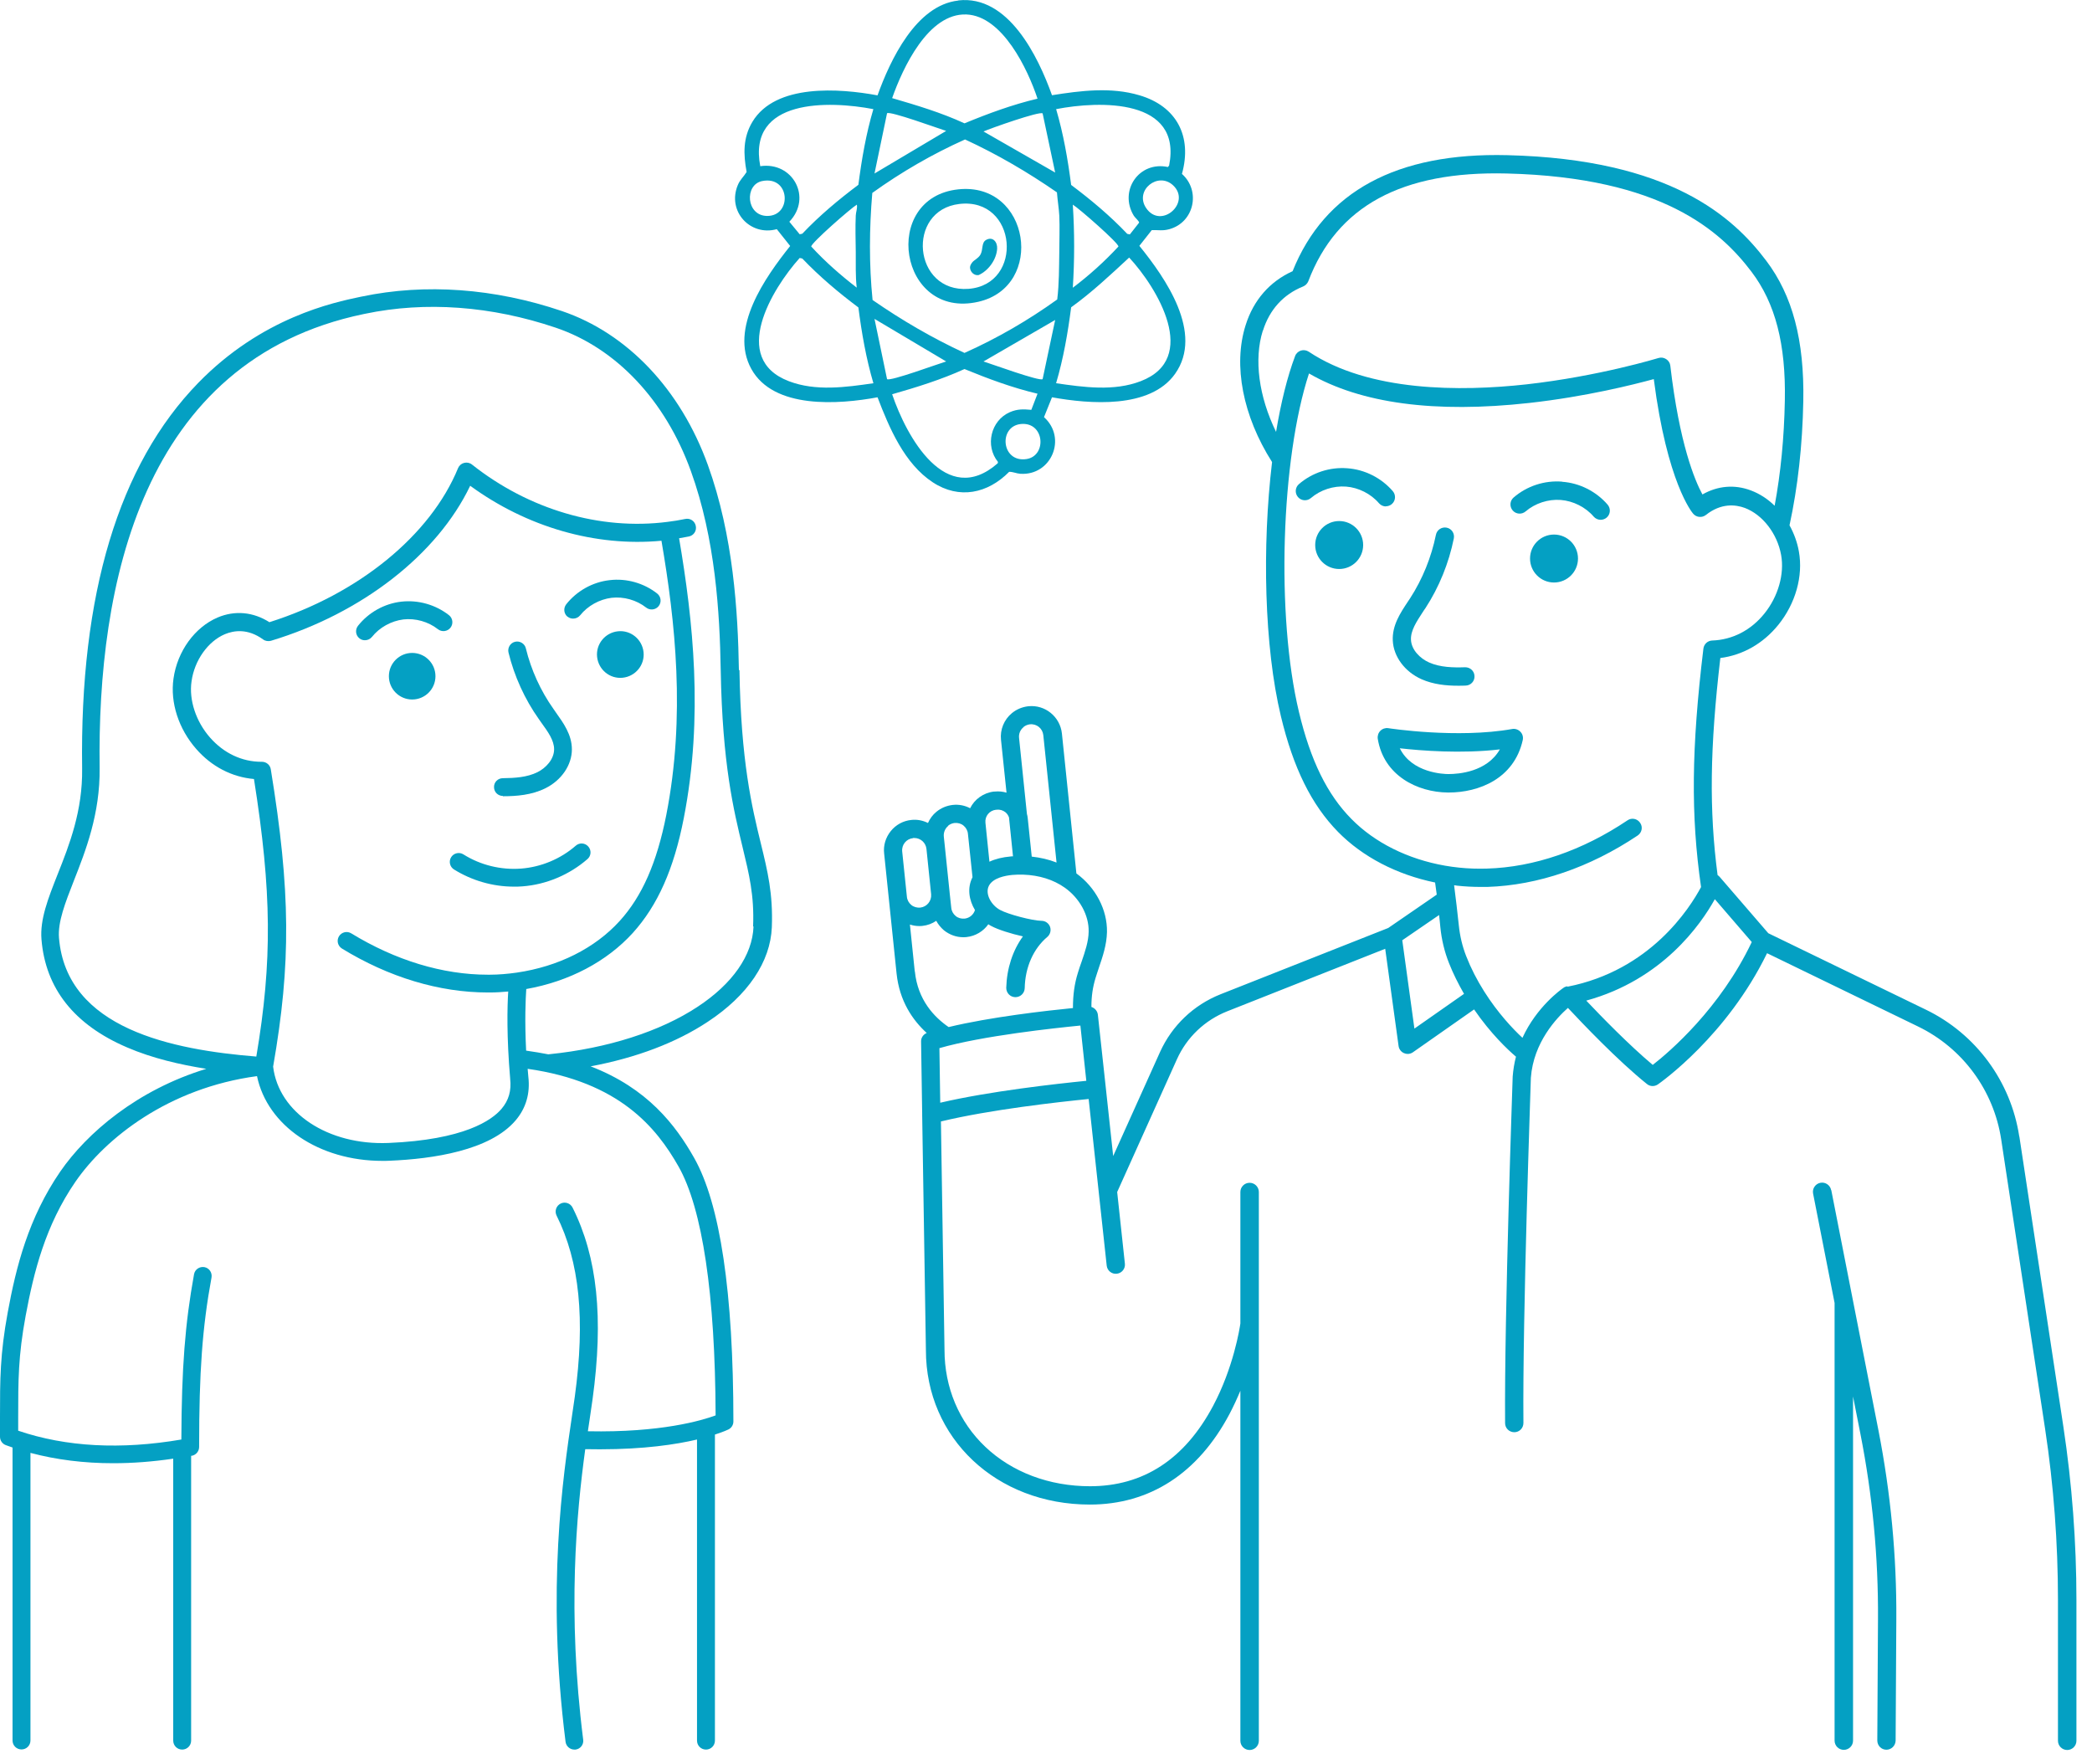
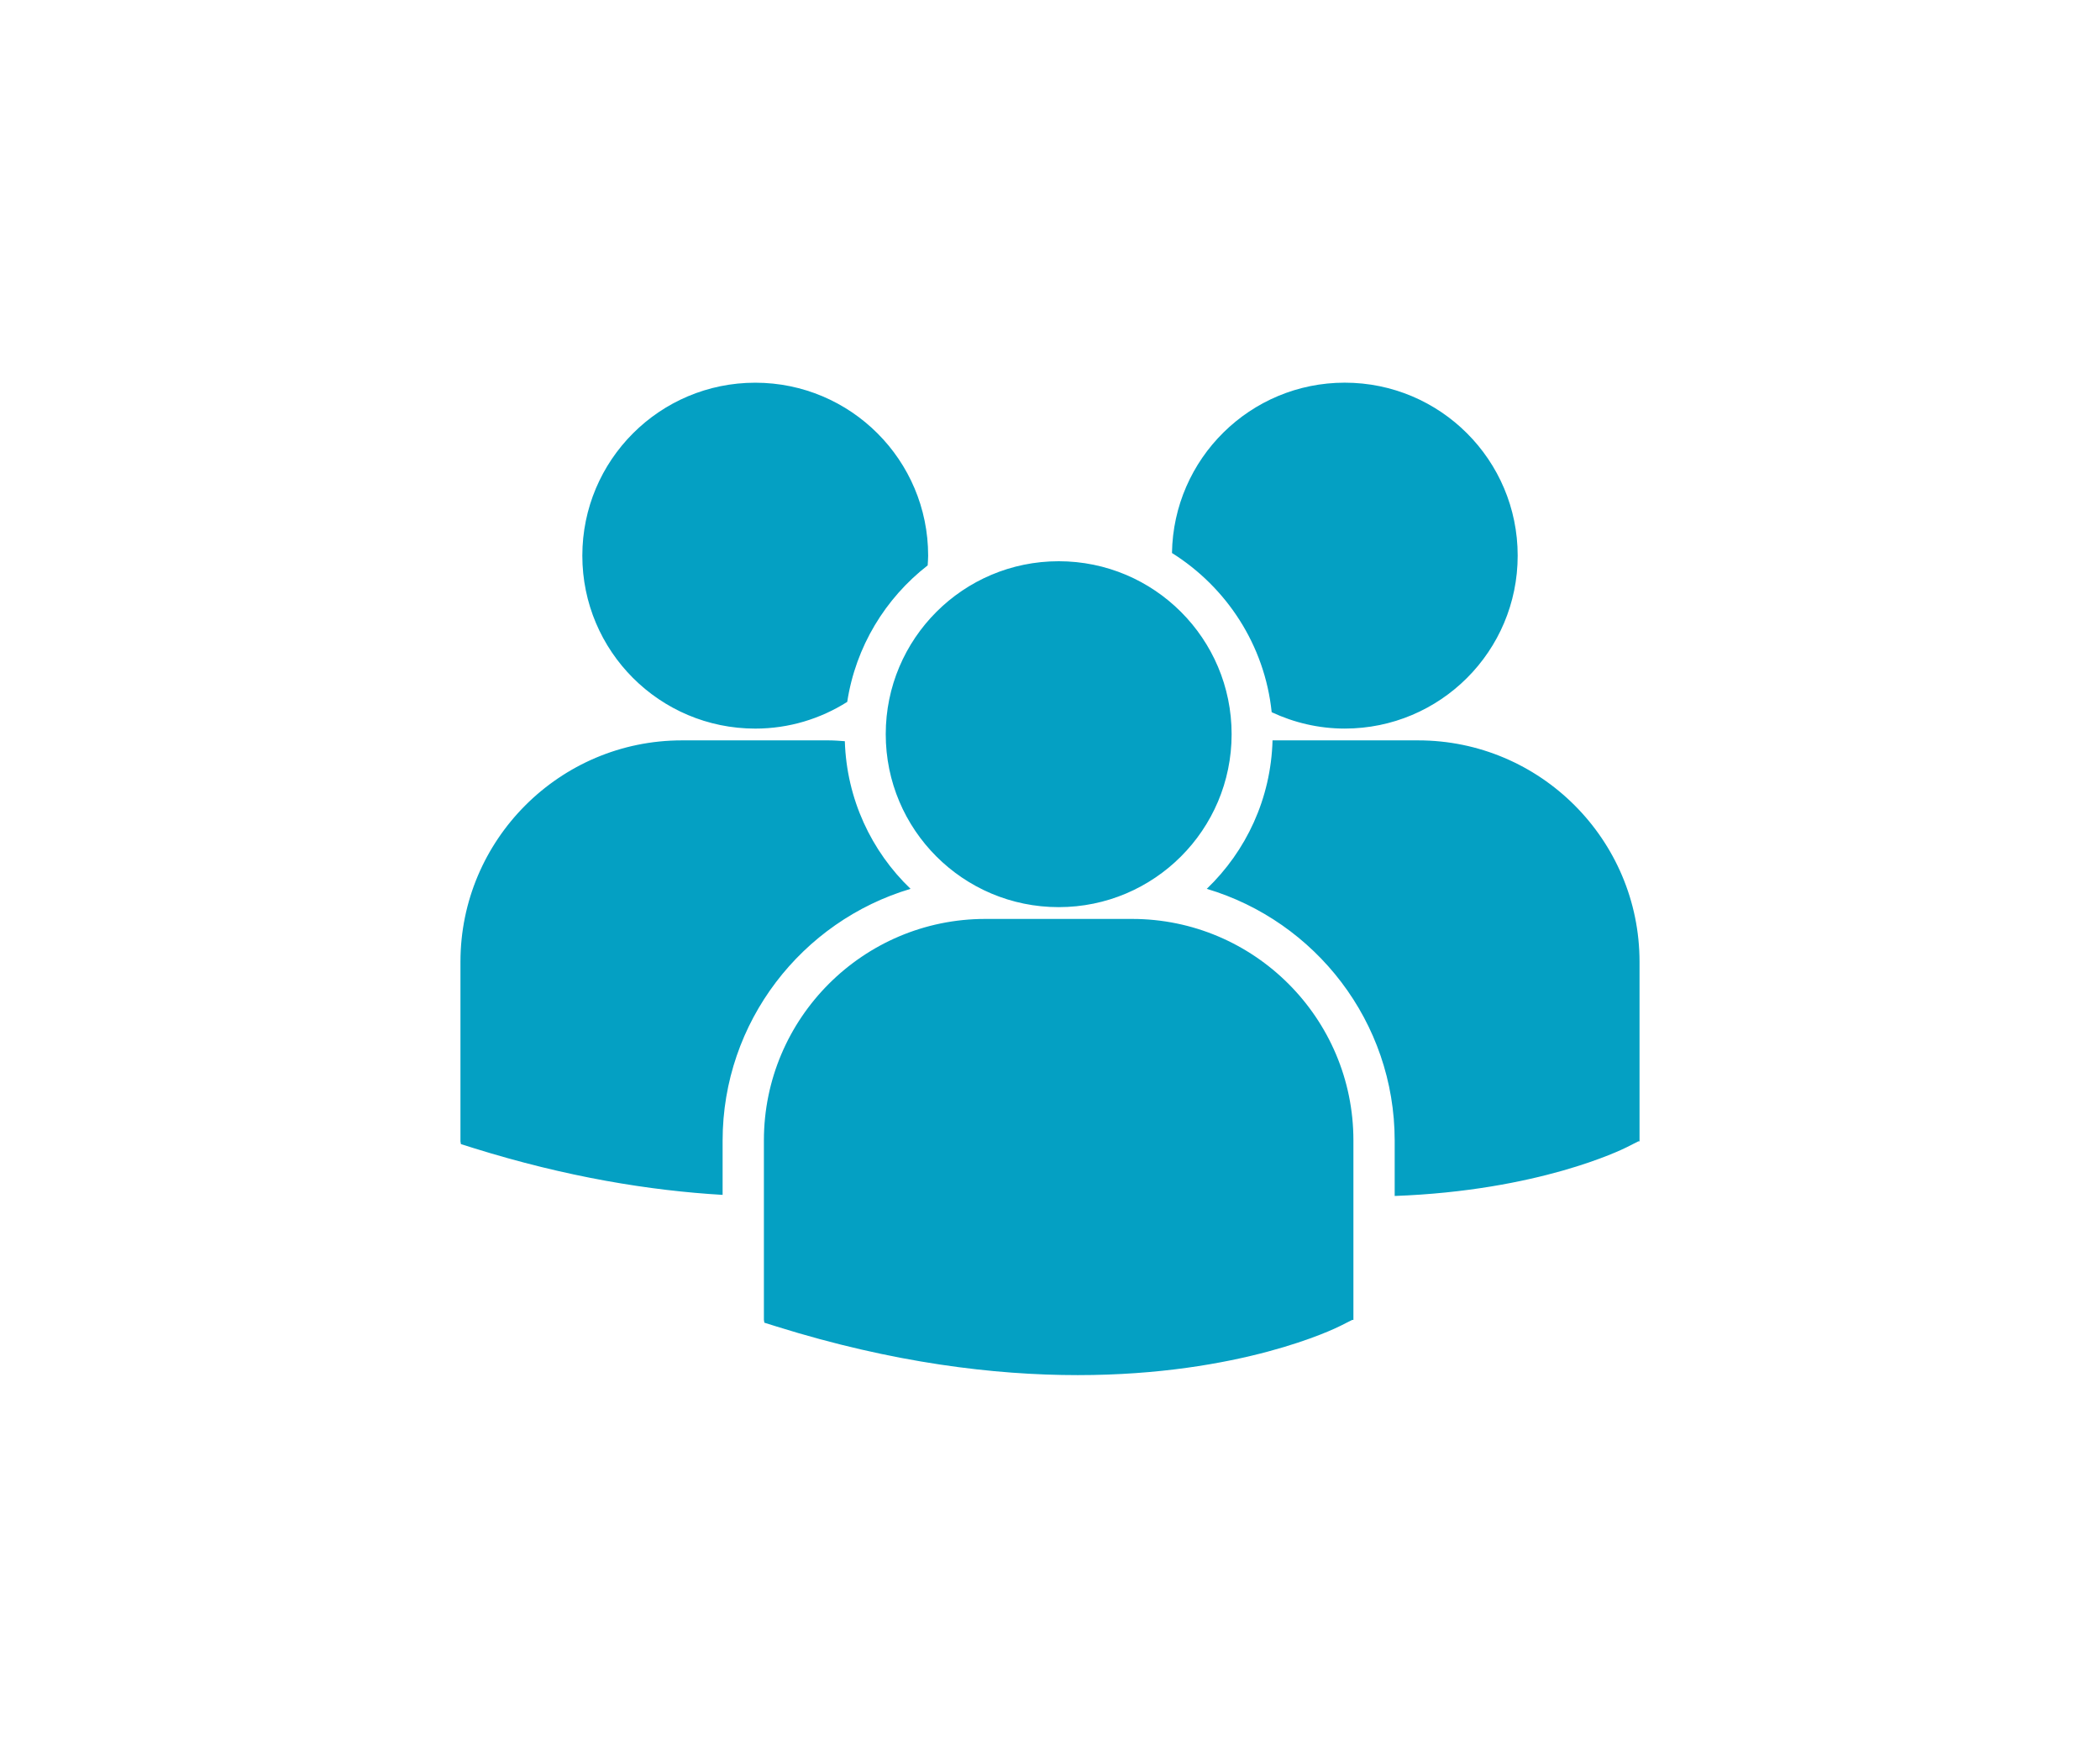
- <svg xmlns="http://www.w3.org/2000/svg" id="Objects" viewBox="0 0 151.81 128">
+ <svg xmlns="http://www.w3.org/2000/svg" width="940" zoomAndPan="magnify" viewBox="0 0 705 591" height="788" preserveAspectRatio="xMidYMid meet" version="1.0">
  <defs>
-     <style>.cls-1{fill:#04a0c3;}</style>
+     <clipPath id="d95198007c">
+       <path d="M 154.582 128 L 550.66 128 L 550.66 462 L 154.582 462 Z M 154.582 128 " clip-rule="nonzero" />
+     </clipPath>
  </defs>
-   <path class="cls-1" d="M53.62,48.63c-.07-4.24-.4-9.75-2.25-14.88-1.98-5.49-5.85-9.57-10.6-11.18-4.88-1.65-9.9-2.02-14.52-1.05l-.1.02c-1.95.41-7.14,1.49-11.77,6.25-5.77,5.93-8.6,15.35-8.42,27.98.04,3.07-.92,5.52-1.78,7.68-.69,1.75-1.29,3.27-1.17,4.72.29,3.56,2.38,6.2,6.22,7.84,1.81.78,3.84,1.25,5.74,1.55-5.02,1.53-8.67,4.66-10.6,7.46-2.31,3.37-3.2,6.9-3.81,10.22C0,98.29,0,100.1,0,102.83c0,.45,0,.92,0,1.43,0,.27.17.52.43.61.16.06.32.11.48.17v21.26c0,.36.29.65.65.65s.65-.29.65-.65v-20.87c1.88.5,3.89.75,6,.75,1.41,0,2.86-.11,4.36-.33v20.46c0,.36.29.65.65.65s.65-.29.65-.65v-20.67s.03,0,.05,0c.31-.06.53-.33.53-.64,0-5.45.23-8.67.9-12.3.06-.35-.17-.69-.52-.75-.35-.06-.69.17-.75.52-.65,3.59-.9,6.77-.92,11.99-4.39.75-8.37.54-11.84-.64,0-.34,0-.66,0-.98,0-2.67,0-4.43.54-7.35.59-3.18,1.43-6.56,3.61-9.73,2.19-3.18,6.77-6.81,13.18-7.67.75,3.6,4.49,6.15,9.1,6.15.17,0,.35,0,.52-.01,3.14-.13,7.28-.74,9.14-2.92.76-.89,1.07-1.96.93-3.17-.02-.2-.03-.39-.05-.58,6.66.95,9.35,4.27,10.95,7.09,1.73,3.05,2.66,9.29,2.69,18.06-.98.36-3.96,1.26-9.27,1.15.05-.33.1-.65.14-.94.08-.51.14-.97.2-1.38.81-5.9.35-10.32-1.45-13.91-.16-.32-.55-.45-.87-.29-.32.16-.45.55-.29.87,1.67,3.35,2.09,7.53,1.32,13.15-.06.4-.12.86-.2,1.37-.65,4.39-1.87,12.56-.47,23.66.04.33.32.57.64.57.03,0,.05,0,.08,0,.36-.04.61-.37.56-.72-1.17-9.26-.48-16.46.15-21.08.36,0,.72.01,1.07.01,3.2,0,5.52-.35,7.04-.71v21.85c0,.36.29.65.65.65s.65-.29.65-.65v-22.21c.62-.2.94-.35.98-.37.22-.11.36-.33.36-.58,0-9.35-.96-15.79-2.85-19.13-1.34-2.37-3.38-5.05-7.51-6.64,3.31-.62,6.22-1.72,8.51-3.24,2.9-1.91,4.54-4.35,4.64-6.86.09-2.42-.3-4.04-.8-6.08-.64-2.63-1.44-5.91-1.55-12.58ZM36.39,80.47c-.7.82-2.7,2.24-8.2,2.47-4.39.18-7.97-2.19-8.37-5.54,1.31-7.49,1.27-12.75-.17-21.58-.05-.31-.32-.54-.64-.54-.02,0-.03,0-.04,0-1.41,0-2.73-.62-3.73-1.76-1.02-1.16-1.54-2.73-1.34-4.08.21-1.52,1.19-2.9,2.42-3.42.65-.27,1.65-.43,2.77.38.16.12.37.15.57.1,6.62-2,12.08-6.27,14.46-11.25,4.11,3,9.09,4.44,13.88,3.99,1,5.84,1.76,12.71.35,19.9-.68,3.45-1.75,5.9-3.39,7.7-1.79,1.97-4.44,3.3-7.47,3.74,0,0,0,0,0,0-.64.09-1.3.15-1.95.15-.05,0-.09,0-.14,0-3.28,0-6.7-1.04-9.91-3-.31-.19-.7-.09-.89.21-.19.31-.09.7.21.89,3.41,2.09,7.07,3.19,10.59,3.19.05,0,.1,0,.15,0,.44,0,.89-.03,1.33-.07-.07,1.1-.12,3.28.14,6.31,0,0,0,.01,0,.02.1.86-.1,1.57-.63,2.19ZM54.68,67.24c-.08,2.08-1.52,4.15-4.06,5.82-2.71,1.79-6.53,3.01-10.75,3.44-.02,0-.05,0-.07.01-.51-.1-1.06-.19-1.62-.27-.11-2.18-.04-3.73.01-4.47,3.11-.55,5.84-1.99,7.73-4.07,1.8-1.99,2.98-4.63,3.7-8.33,1.44-7.37.67-14.37-.34-20.31.24-.04.47-.08.71-.13.35-.07.58-.41.5-.77-.07-.35-.41-.58-.77-.5-.43.09-.86.16-1.28.21,0,0,0,0,0,0-4.89.63-10.06-.89-14.19-4.16-.16-.13-.37-.17-.57-.12-.2.05-.36.19-.44.38-2,4.88-7.23,9.14-13.69,11.18-1.18-.75-2.51-.87-3.76-.34-1.66.71-2.92,2.45-3.2,4.43-.25,1.74.37,3.65,1.65,5.11,1.12,1.28,2.59,2.04,4.19,2.18,1.29,8.16,1.34,13.21.17,20.14-6.06-.49-13.78-2-14.32-8.62-.09-1.15.45-2.53,1.08-4.14.85-2.16,1.91-4.85,1.87-8.18-.18-13.17,2.99-29.58,19.16-32.94l.1-.02c4.39-.92,9.17-.57,13.84,1.01,4.38,1.48,7.95,5.27,9.8,10.39,1.79,4.94,2.1,10.32,2.17,14.46.12,6.82.94,10.17,1.59,12.86.47,1.95.85,3.48.76,5.73Z" />
-   <path class="cls-1" d="M36.49,57.78h0c.97,0,2.09-.08,3.09-.58,1.17-.58,1.92-1.69,1.92-2.82,0-1.07-.62-1.92-1.16-2.68-.06-.09-.12-.17-.18-.26-.93-1.31-1.62-2.83-2-4.39-.08-.35-.44-.56-.78-.48-.35.08-.56.44-.48.78.42,1.72,1.18,3.39,2.2,4.83.06.09.13.18.19.27.47.65.92,1.27.92,1.92,0,.73-.6,1.36-1.2,1.66-.76.38-1.66.43-2.52.44-.36,0-.65.29-.64.65,0,.36.29.64.65.64Z" />
-   <circle class="cls-1" cx="29.91" cy="49.07" r="1.69" />
-   <path class="cls-1" d="M44.84,45.81c-.93.1-1.61.93-1.51,1.86.1.93.93,1.61,1.86,1.51s1.61-.93,1.51-1.86-.93-1.61-1.86-1.51Z" />
-   <path class="cls-1" d="M26.08,46.32c.12.1.26.14.4.14.19,0,.38-.08.51-.24.55-.69,1.4-1.16,2.28-1.27.88-.1,1.81.16,2.51.71.28.22.69.17.91-.11.22-.28.17-.69-.11-.91-.97-.76-2.23-1.12-3.46-.98-1.23.14-2.37.78-3.14,1.75-.22.28-.18.69.1.91Z" />
-   <path class="cls-1" d="M41.19,44.75c.12.1.26.14.4.14.19,0,.38-.08.51-.24.55-.69,1.4-1.16,2.28-1.27.88-.1,1.81.16,2.51.71.28.22.69.17.91-.11.22-.28.17-.69-.11-.91-.97-.76-2.23-1.12-3.46-.97-1.23.14-2.37.78-3.14,1.75-.22.28-.18.69.1.91Z" />
-   <path class="cls-1" d="M32.74,62.2c-.19.3-.1.7.2.89,1.3.81,2.82,1.25,4.35,1.25.21,0,.41,0,.62-.02,1.73-.13,3.41-.84,4.72-1.98.27-.23.3-.64.06-.91-.23-.27-.64-.3-.91-.06-1.1.96-2.52,1.55-3.97,1.66-1.46.11-2.94-.25-4.18-1.03-.3-.19-.7-.1-.89.2Z" />
-   <path class="cls-1" d="M101.07,46.48c.05,1.16.87,2.27,2.09,2.81.86.38,1.79.47,2.65.47.19,0,.37,0,.55-.01.37-.01.66-.32.64-.69-.01-.36-.31-.64-.67-.64,0,0-.02,0-.02,0-.84.03-1.81.01-2.61-.35-.63-.28-1.28-.9-1.31-1.65-.03-.66.41-1.32.86-2.01.06-.09.12-.19.19-.28.99-1.52,1.7-3.27,2.06-5.06.07-.36-.16-.71-.52-.78-.36-.07-.71.16-.78.52-.33,1.62-.97,3.21-1.87,4.6-.06.09-.12.18-.18.27-.53.8-1.13,1.7-1.08,2.8Z" />
-   <circle class="cls-1" cx="112.77" cy="40.53" r="1.74" />
-   <circle class="cls-1" cx="97.18" cy="39.55" r="1.74" />
-   <path class="cls-1" d="M113.35,34.95c-1.27-.1-2.55.32-3.51,1.15-.28.24-.31.66-.07.94.24.28.66.31.94.07.69-.59,1.64-.9,2.55-.83.9.07,1.8.52,2.39,1.21.13.15.32.23.5.23.15,0,.31-.05.44-.16.28-.24.31-.66.07-.94-.83-.96-2.03-1.57-3.3-1.66Z" />
-   <path class="cls-1" d="M100.56,36.74c.15,0,.31-.05.44-.16.28-.24.31-.66.07-.94-.83-.96-2.03-1.57-3.3-1.66-1.27-.1-2.55.32-3.51,1.15-.28.24-.31.66-.07.94.24.28.66.31.94.07.69-.59,1.64-.9,2.55-.83.9.07,1.8.52,2.39,1.21.13.15.32.23.5.23Z" />
-   <path class="cls-1" d="M109.74,52.9c-3.98.71-8.95-.05-9-.06-.21-.03-.42.04-.57.19-.15.15-.22.36-.19.58.43,2.67,2.87,3.88,5.09,3.9.02,0,.03,0,.05,0,2.2,0,4.75-1,5.38-3.8.05-.22-.01-.45-.17-.61-.15-.16-.38-.24-.6-.2ZM105.12,56.17s-.02,0-.03,0c-.3,0-2.63-.07-3.51-1.87,1.52.17,4.46.41,7.26.08-.94,1.64-2.99,1.79-3.72,1.79Z" />
-   <path class="cls-1" d="M146.53,82.46c-.61-3.99-3.14-7.43-6.77-9.19l-11.44-5.55-3.53-4.09c-.04-.05-.1-.09-.15-.13-.62-4.71-.56-9.25.2-15.75,1.63-.21,3.11-1.05,4.21-2.41,1.25-1.55,1.81-3.54,1.49-5.32-.12-.68-.36-1.32-.68-1.9.6-2.77.94-5.8,1-9.02.08-4.41-.78-7.65-2.69-10.18-2.38-3.15-6.93-7.37-18.79-7.66-8.02-.2-13.26,2.63-15.58,8.42-1.66.75-2.84,2.1-3.41,3.92-.92,2.9-.2,6.6,1.92,9.93-.73,6.11-.57,13.4.64,18.44.9,3.76,2.22,6.43,4.15,8.4,1.78,1.81,4.26,3.1,7.04,3.67.04.26.08.56.12.88l-3.52,2.42-12.17,4.81c-1.96.78-3.52,2.27-4.39,4.19l-3.4,7.55-.53-4.91s0,0,0,0c0,0,0,0,0,0l-.58-5.34c-.03-.27-.22-.49-.47-.57,0-.8.1-1.44.3-2.1.07-.24.16-.48.24-.74.28-.82.57-1.67.59-2.6.03-1.61-.82-3.23-2.22-4.25l-1.05-10.15c-.13-1.22-1.22-2.11-2.44-1.98-.44.05-.85.22-1.19.5-.57.47-.87,1.2-.79,1.94l.4,3.83c-.27-.08-.56-.11-.85-.08h-.06c-.77.09-1.41.56-1.73,1.21-.38-.2-.82-.29-1.26-.24-.44.05-.85.22-1.19.5-.27.22-.47.5-.61.81-.36-.18-.78-.27-1.21-.22-.59.06-1.12.35-1.49.81-.37.46-.55,1.04-.48,1.63l.34,3.28s0,0,0,0l.56,5.41c.21,2.02,1.17,3.4,2.19,4.33-.25.1-.42.35-.41.62l.08,5.25s0,.07,0,.1l.27,17.04c0,6.39,5.11,11.21,11.9,11.21,4.35,0,7.85-2.27,10.13-6.57.3-.57.56-1.14.79-1.69v25.4c0,.37.3.67.67.67s.67-.3.67-.67v-39.82c0-.37-.3-.67-.67-.67s-.67.3-.67.67v9.54c-.05.36-.5,3.2-1.98,5.98-2.06,3.87-5.06,5.83-8.93,5.83-2.96,0-5.66-1.02-7.6-2.86-1.91-1.81-2.96-4.31-2.96-7.03l-.26-16.58c3.57-.86,8.51-1.41,10.72-1.63l1.31,12.09c.04.37.37.63.73.59.37-.04.63-.37.59-.73l-.56-5.2,4.33-9.62c.72-1.61,2.03-2.85,3.67-3.5l11.45-4.53.97,7.05c.03.23.18.43.39.52.09.04.18.06.27.06.13,0,.27-.04.38-.12l4.44-3.11c1.2,1.75,2.44,2.92,3.04,3.43-.12.45-.2.94-.24,1.45,0,0,0,.02,0,.02,0,.17-.61,17.19-.55,25.12,0,.37.3.66.67.66h0c.37,0,.66-.3.66-.67-.07-7.81.53-24.5.54-25.05.19-2.58,1.88-4.35,2.69-5.07,1.01,1.08,3.6,3.81,5.73,5.52.23.19.55.2.8.03.21-.15,5-3.52,7.92-9.52l10.96,5.32c3.24,1.57,5.49,4.64,6.03,8.19l3.19,21.03c.62,4.09.93,8.26.93,12.4v10.21c0,.37.3.67.67.67s.67-.3.67-.67v-10.21c0-4.2-.32-8.44-.95-12.6l-3.19-21.03ZM74.27,52.76c.13-.11.3-.18.47-.2.49-.05.92.3.97.79l.96,9.24c-.56-.22-1.17-.36-1.8-.43l-.29-2.78c-.01-.11-.03-.22-.06-.32l-.57-5.52c-.03-.3.09-.58.32-.77ZM72.27,58.76h.06c.23-.03.45.04.63.18.12.1.21.23.26.38l.29,2.82c-.06,0-.12,0-.17.01-.59.05-1.11.18-1.54.38l-.29-2.83c-.05-.47.29-.89.77-.94ZM68.8,59.92c.13-.11.3-.18.47-.2.24-.02.47.04.65.19.18.15.3.36.32.6l.33,3.13s0,0,0,.02c-.4.79-.25,1.66.18,2.38-.1.33-.39.58-.75.62-.24.02-.47-.04-.65-.19s-.3-.36-.32-.6l-.12-1.11s0,0,0-.01l-.34-3.28s0,0,0,0l-.08-.76c-.03-.3.09-.59.32-.78ZM66.26,60.81s.06,0,.09,0c.45,0,.83.34.88.79l.34,3.3c.04.48-.31.91-.79.96h0c-.23.02-.47-.04-.65-.19s-.3-.36-.32-.6l-.34-3.28c-.05-.49.3-.92.79-.97ZM66.38,70.48l-.35-3.39c.21.07.44.11.67.11.08,0,.16,0,.23-.01h0c.38-.04.72-.17,1.01-.37.14.26.33.49.56.69.4.32.89.5,1.39.5.08,0,.16,0,.24-.01.66-.07,1.23-.42,1.59-.93.07.05.14.09.22.13.48.26,1.43.56,2.29.75-.74,1.02-1.17,2.32-1.21,3.73,0,.37.28.67.65.68,0,0,.01,0,.02,0,.36,0,.66-.29.67-.65.03-1.52.63-2.87,1.64-3.72.21-.18.29-.47.2-.73-.09-.26-.34-.44-.62-.44-.68-.01-2.42-.47-3.01-.79-.63-.34-1.11-1.16-.81-1.75.3-.58,1.19-.74,1.7-.79.26-.02.51-.03.76-.02.02,0,.03,0,.05,0,1.13.04,2.17.36,2.99.94,1.08.76,1.77,2.01,1.74,3.2-.01.72-.26,1.44-.52,2.2-.09.25-.18.51-.26.78-.25.8-.36,1.6-.36,2.56-1.92.19-6,.65-9.02,1.38-1.05-.72-2.24-1.97-2.45-4.03ZM68.23,80.01l-.06-3.95c3.12-.9,8.4-1.46,10.23-1.64l.43,4.01c-2.19.22-6.99.75-10.6,1.59ZM91.65,23.99c.48-1.53,1.49-2.63,2.91-3.2.17-.07.31-.21.38-.38,2.07-5.45,6.78-8.01,14.4-7.82,11.29.28,15.54,4.2,17.76,7.13,1.73,2.28,2.5,5.25,2.42,9.35-.05,2.7-.3,5.26-.74,7.63-.5-.49-1.08-.87-1.72-1.11-1.19-.45-2.41-.34-3.52.29-.55-1.01-1.67-3.67-2.33-9.34-.02-.2-.13-.37-.3-.48-.17-.11-.37-.14-.56-.08-.04.01-4.31,1.32-9.57,1.91-4.8.53-11.43.55-15.81-2.37-.17-.11-.38-.14-.57-.08-.19.06-.35.21-.42.4-.57,1.51-1.03,3.4-1.38,5.5-1.25-2.56-1.62-5.26-.96-7.35ZM101.76,68.23l2.67-1.83c.03.3.07.59.09.87.09.91.3,1.79.63,2.62.3.76.67,1.5,1.09,2.23l-3.6,2.52-.88-6.4ZM113.72,71.57c-.09.02-.18.05-.26.11-.18.12-1.95,1.38-2.98,3.63-.69-.64-1.79-1.8-2.78-3.37-.52-.82-.96-1.68-1.3-2.55-.28-.71-.46-1.47-.54-2.26-.09-.9-.23-2.01-.34-2.89.07,0,.15.02.22.03.56.06,1.13.09,1.69.09.17,0,.34,0,.51,0,3.67-.12,7.43-1.41,10.9-3.73.31-.21.39-.62.18-.92-.21-.31-.62-.39-.92-.18-3.26,2.19-6.78,3.4-10.2,3.5-.67.02-1.35,0-2.01-.07-.36-.04-.69-.08-1.02-.14,0,0,0,0,0,0,0,0,0,0,0,0-2.7-.47-5.11-1.67-6.8-3.39-1.76-1.78-2.97-4.25-3.81-7.77-1.67-6.98-1.3-18.37.73-24.56,3.76,2.18,9.14,2.9,15.99,2.14,4.12-.46,7.56-1.33,9.03-1.73.97,7.52,2.78,9.68,2.86,9.77.23.27.64.31.92.09,1.11-.88,2.15-.76,2.83-.51,1.29.49,2.35,1.86,2.63,3.41.25,1.38-.21,3.01-1.21,4.25-.98,1.22-2.33,1.91-3.79,1.96-.33.01-.6.26-.64.59-.87,7.22-.92,12.1-.17,17.3-.83,1.55-3.69,6.05-9.69,7.23ZM119.94,77.28c-1.74-1.46-3.75-3.53-4.83-4.67,5.52-1.51,8.31-5.52,9.33-7.36l2.68,3.11c-2.29,4.82-5.97,7.97-7.18,8.91Z" />
-   <path class="cls-1" d="M132.88,86.36c-.07-.36-.42-.6-.78-.53-.36.07-.6.42-.53.78l1.56,7.94v31.76c0,.37.3.67.67.67s.67-.3.67-.67v-24.97l.54,2.74c.87,4.42,1.3,8.94,1.27,13.42l-.05,8.8c0,.37.29.67.66.67h0c.37,0,.66-.3.67-.66l.05-8.8c.03-4.57-.41-9.17-1.29-13.68l-3.43-17.47Z" />
-   <path class="cls-1" d="M69.54.03c3.63-.41,5.79,4.06,6.8,6.88,2.08-.33,4.27-.61,6.33,0,2.71.79,3.86,2.98,3.1,5.71,1.38,1.23.89,3.51-.91,4.01-.5.14-.8.05-1.28.07l-.9,1.14c1.89,2.33,4.69,6.33,2.59,9.29-1.82,2.56-6.21,2.19-8.93,1.7l-.58,1.44c1.69,1.52.53,4.26-1.72,4.11-.29-.02-.53-.15-.81-.14-1.55,1.57-3.62,2.02-5.54.76-2.06-1.35-3.16-3.95-4.01-6.17-2.8.52-7.54.88-9.16-2.06s1.01-6.65,2.82-8.92l-.97-1.22c-1.94.53-3.62-1.31-2.83-3.2.16-.39.43-.61.64-.95-.24-1.29-.27-2.49.42-3.64,1.68-2.79,6.33-2.43,9.08-1.92.92-2.56,2.79-6.54,5.86-6.88ZM75.29,7.16c-.71-2.14-2.54-6-5.16-6.11-2.77-.11-4.62,3.88-5.39,6.07,1.78.52,3.56,1.05,5.25,1.83,1.72-.71,3.48-1.36,5.3-1.79ZM63.38,7.92c-3.23-.62-9.15-.78-8.21,4.14,2.36-.35,3.79,2.28,2.11,4.03l.75.91.19-.04c1.24-1.31,2.63-2.47,4.07-3.55.24-1.86.56-3.71,1.09-5.5ZM76.64,7.92c.53,1.8.85,3.65,1.09,5.5,1.44,1.08,2.83,2.24,4.07,3.55l.19.04.67-.85c.02-.1-.29-.36-.38-.5-1.11-1.82.38-3.99,2.47-3.54l.09-.11c.96-4.87-5.02-4.71-8.2-4.09ZM68.66,9.5c-.52-.16-4.1-1.47-4.29-1.28l-.91,4.37,5.2-3.09ZM75.66,8.23c-.21-.18-3.8,1.09-4.29,1.31l5.2,2.98-.91-4.29ZM76.7,13.96c-2.11-1.46-4.33-2.76-6.67-3.84-2.37,1.06-4.63,2.37-6.73,3.88-.22,2.58-.24,5.19.02,7.77,2.11,1.46,4.33,2.76,6.67,3.84,2.37-1.06,4.63-2.37,6.73-3.88.14-1.15.13-2.3.15-3.45,0-.86.04-1.76,0-2.63-.03-.54-.13-1.13-.17-1.68ZM55.3,13.14c-1.29.27-1.16,2.51.36,2.53,1.84.02,1.69-2.95-.36-2.53ZM85.13,13.45c-1.09-1.02-2.81.35-1.97,1.63,1.07,1.61,3.31-.37,1.97-1.63ZM62.17,20.88c-.1-.87-.06-1.73-.07-2.6s-.04-1.76,0-2.64c.01-.26.13-.51.08-.79-.44.26-3.35,2.81-3.31,3.04,1.01,1.1,2.13,2.08,3.31,2.99ZM77.85,20.88c1.19-.9,2.3-1.9,3.31-2.99.04-.23-2.87-2.78-3.31-3.04.13,2.01.13,4.02,0,6.03ZM63.38,27.81c-.53-1.8-.85-3.64-1.09-5.5-1.44-1.08-2.82-2.24-4.07-3.55l-.19-.04c-2.02,2.25-5.07,7.3-.79,8.94,1.96.75,4.13.44,6.14.15ZM76.64,27.81c2.02.29,4.19.6,6.14-.15,4.28-1.64,1.22-6.75-.84-8.97-1.36,1.26-2.71,2.53-4.21,3.61-.24,1.86-.56,3.71-1.09,5.5ZM68.66,26.23l-5.2-3.09.91,4.37c.2.19,3.77-1.13,4.29-1.28ZM76.57,23.22l-5.2,3.01c.52.16,4.1,1.47,4.29,1.28l.91-4.29ZM75.29,28.57c-1.82-.43-3.57-1.08-5.3-1.79-1.69.77-3.47,1.32-5.25,1.83,1.04,3.07,3.9,8.3,7.66,5.01l.02-.1c-.95-1.17-.53-3,.86-3.61.56-.24.98-.22,1.56-.17l.45-1.17ZM74.07,30.77c-1.64.18-1.4,2.83.43,2.54,1.49-.24,1.3-2.72-.43-2.54Z" />
-   <path class="cls-1" d="M69.54,13.74c5.21-.55,6.33,7.05,1.45,8.16-5.77,1.31-7.1-7.56-1.45-8.16ZM69.62,14.8c-3.88.45-3.38,6.46.66,6.16s3.55-6.65-.66-6.16Z" />
-   <path class="cls-1" d="M70.57,19.02c.14-.16.42-.28.57-.53.22-.37.06-.88.42-1.08.48-.27.83.15.8.64-.05.79-.63,1.59-1.34,1.91-.34.06-.62-.24-.63-.55,0-.14.09-.28.18-.39Z" />
+   <g clip-path="url(#d95198007c)">
+     <path fill="#04a0c3" d="M 393.449 185.613 C 411.75 197.09 424.586 216.508 426.922 239.051 C 434.387 242.535 442.672 244.543 451.453 244.543 C 483.52 244.543 509.508 218.555 509.508 186.492 C 509.508 154.43 483.52 128.441 451.453 128.441 C 419.695 128.449 393.934 153.973 393.449 185.613 Z M 355.418 304.477 C 387.48 304.477 413.473 278.484 413.473 246.426 C 413.473 214.363 387.477 188.375 355.418 188.375 C 323.355 188.375 297.355 214.371 297.355 246.43 C 297.355 278.488 323.355 304.477 355.418 304.477 Z M 380.043 308.434 L 330.781 308.434 C 289.797 308.434 256.453 341.785 256.453 382.77 L 256.453 443.012 L 256.605 443.957 L 260.754 445.254 C 299.867 457.477 333.848 461.551 361.82 461.551 C 416.449 461.551 448.113 445.977 450.066 444.984 L 453.945 443.023 L 454.359 443.023 L 454.359 382.77 C 454.375 341.785 421.027 308.434 380.043 308.434 Z M 476.09 248.504 L 427.207 248.504 C 426.68 268.062 418.332 285.672 405.129 298.336 C 441.559 309.172 468.215 342.953 468.215 382.859 L 468.215 401.422 C 516.477 399.656 544.289 385.977 546.121 385.059 L 550 383.09 L 550.414 383.09 L 550.414 322.828 C 550.414 281.848 517.07 248.504 476.09 248.504 Z M 253.551 244.551 C 264.91 244.551 275.477 241.238 284.426 235.59 C 287.27 217.031 297.219 200.812 311.434 189.77 C 311.492 188.684 311.594 187.605 311.594 186.508 C 311.594 154.445 285.602 128.453 253.551 128.453 C 221.48 128.453 195.496 154.445 195.496 186.508 C 195.496 218.559 221.48 244.551 253.551 244.551 Z M 305.688 298.336 C 292.547 285.734 284.227 268.219 283.621 248.781 C 281.809 248.648 280.016 248.504 278.168 248.504 L 228.91 248.504 C 187.926 248.504 154.582 281.848 154.582 322.828 L 154.582 383.082 L 154.734 384.012 L 158.883 385.32 C 190.262 395.117 218.266 399.629 242.59 401.055 L 242.59 382.859 C 242.602 342.953 269.246 309.18 305.688 298.336 Z M 305.688 298.336 " fill-opacity="1" fill-rule="nonzero" />
+   </g>
</svg>
